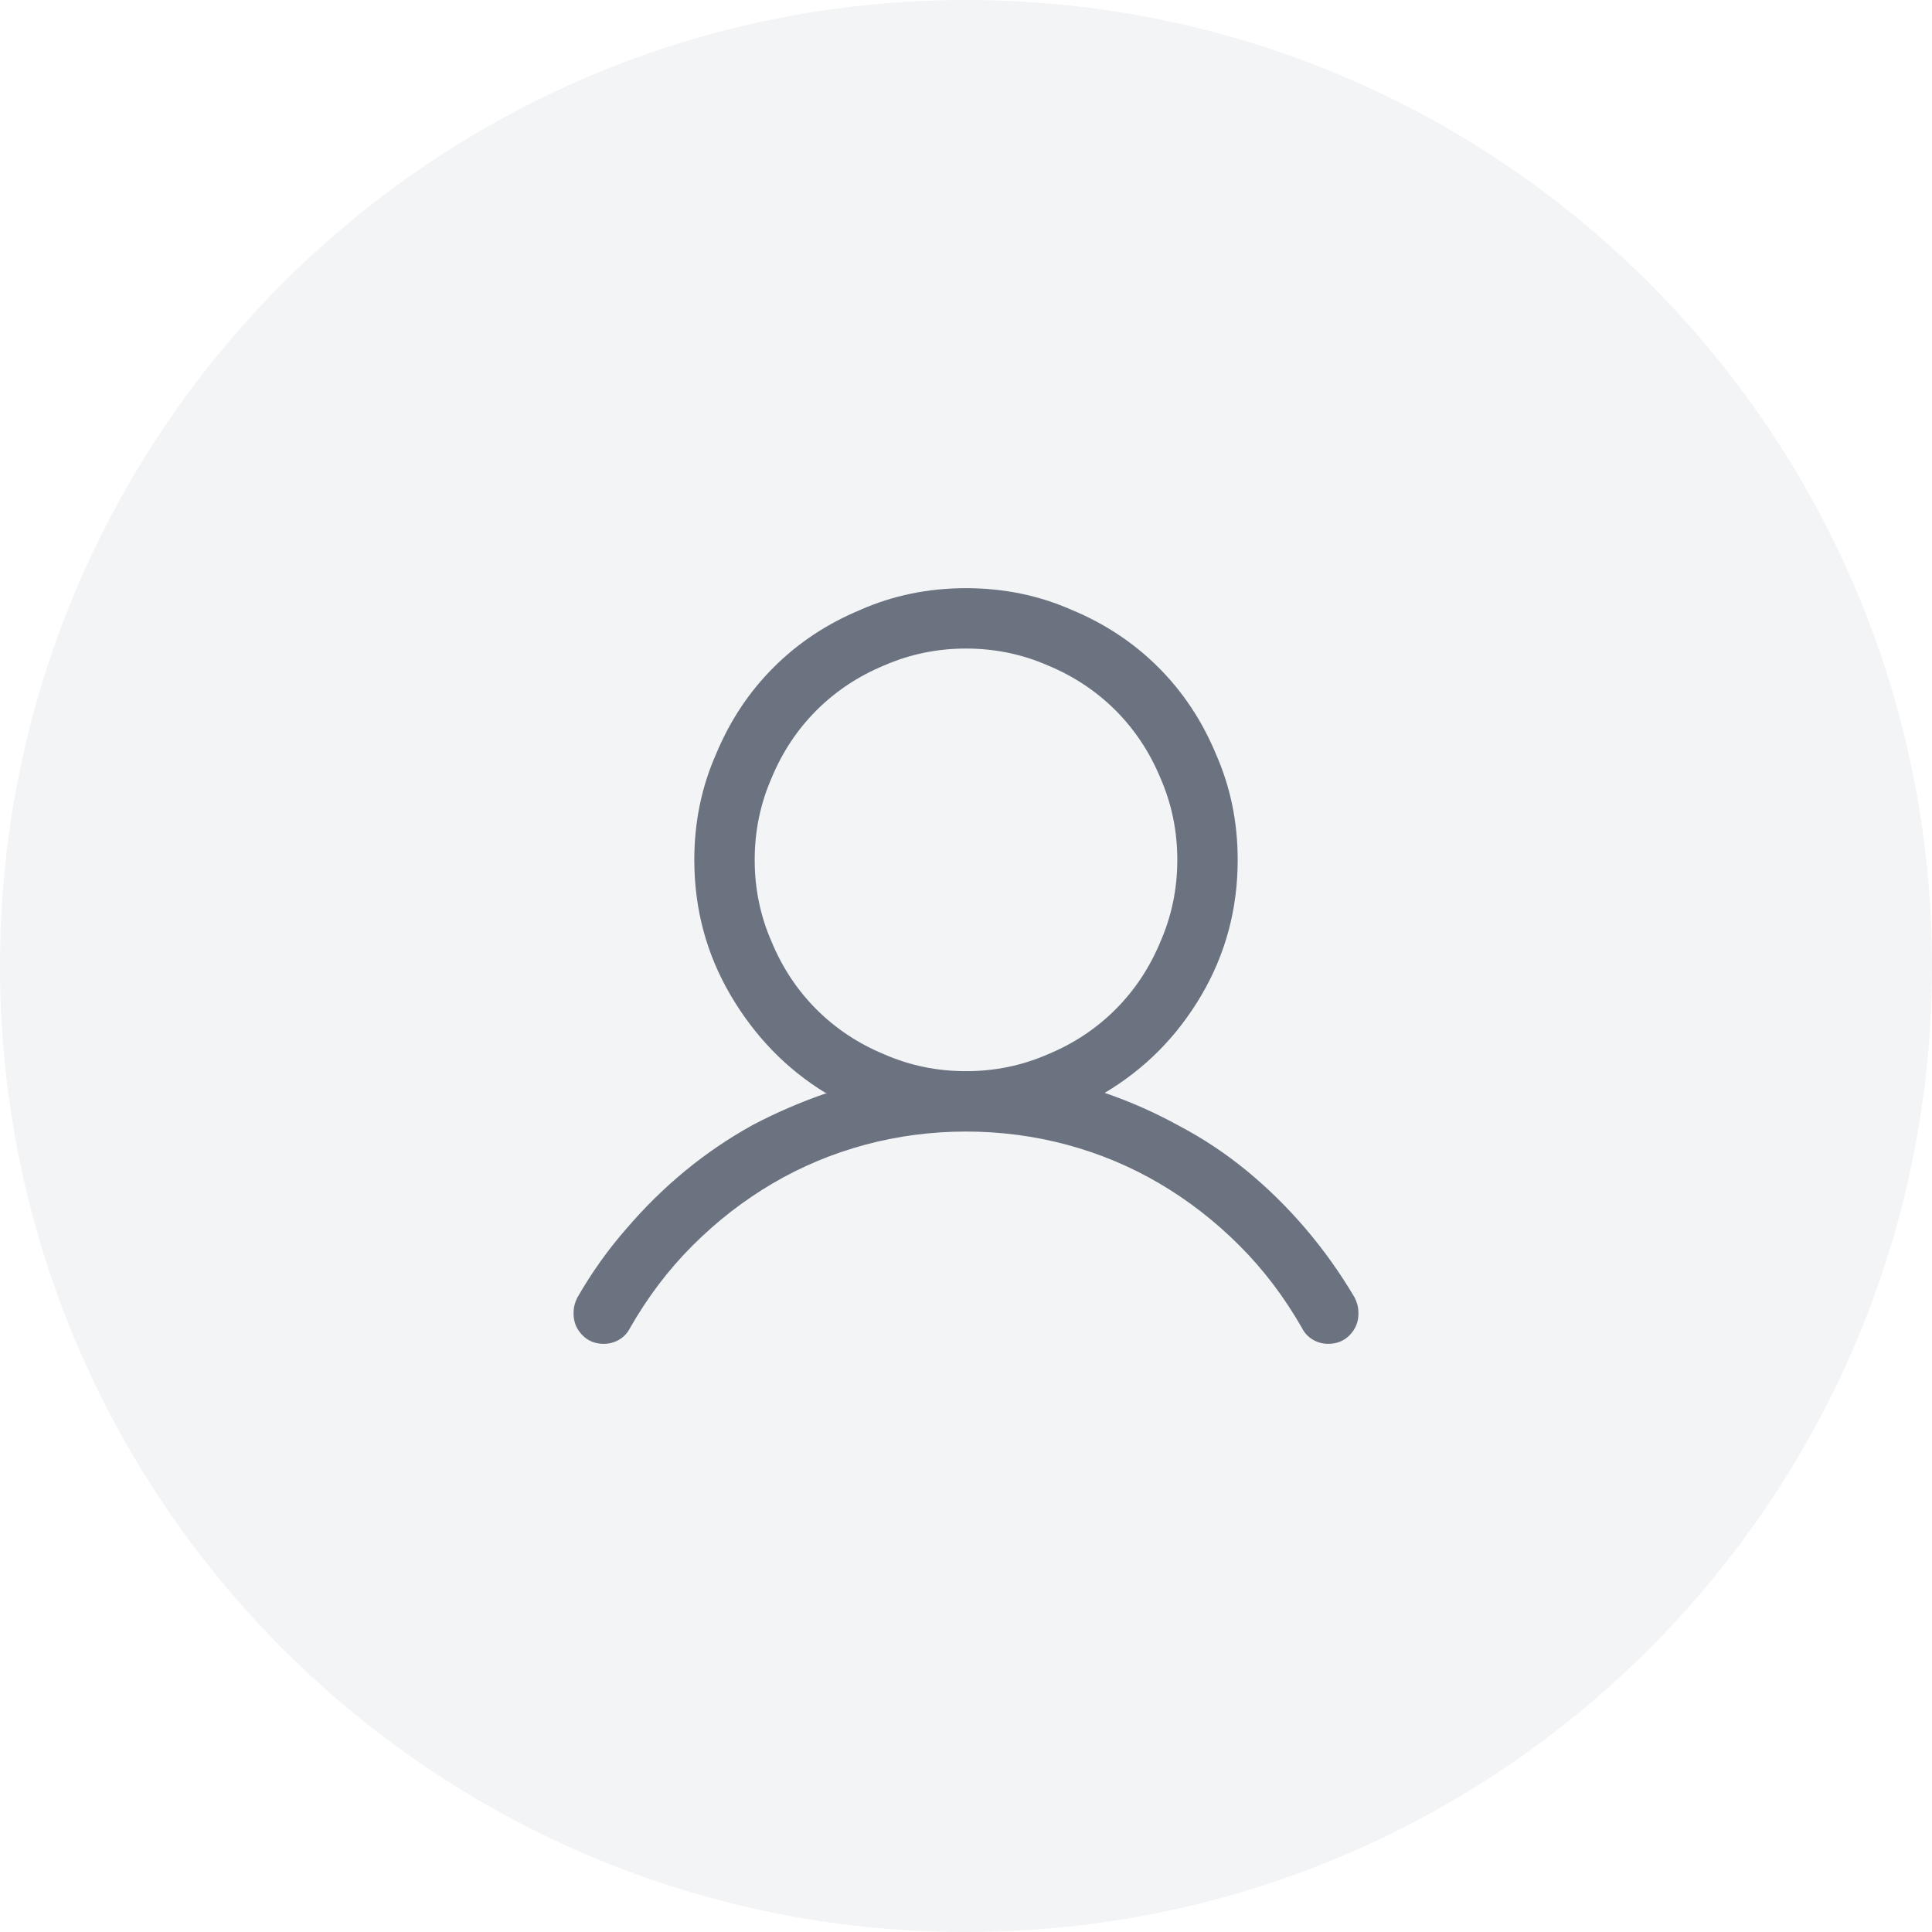
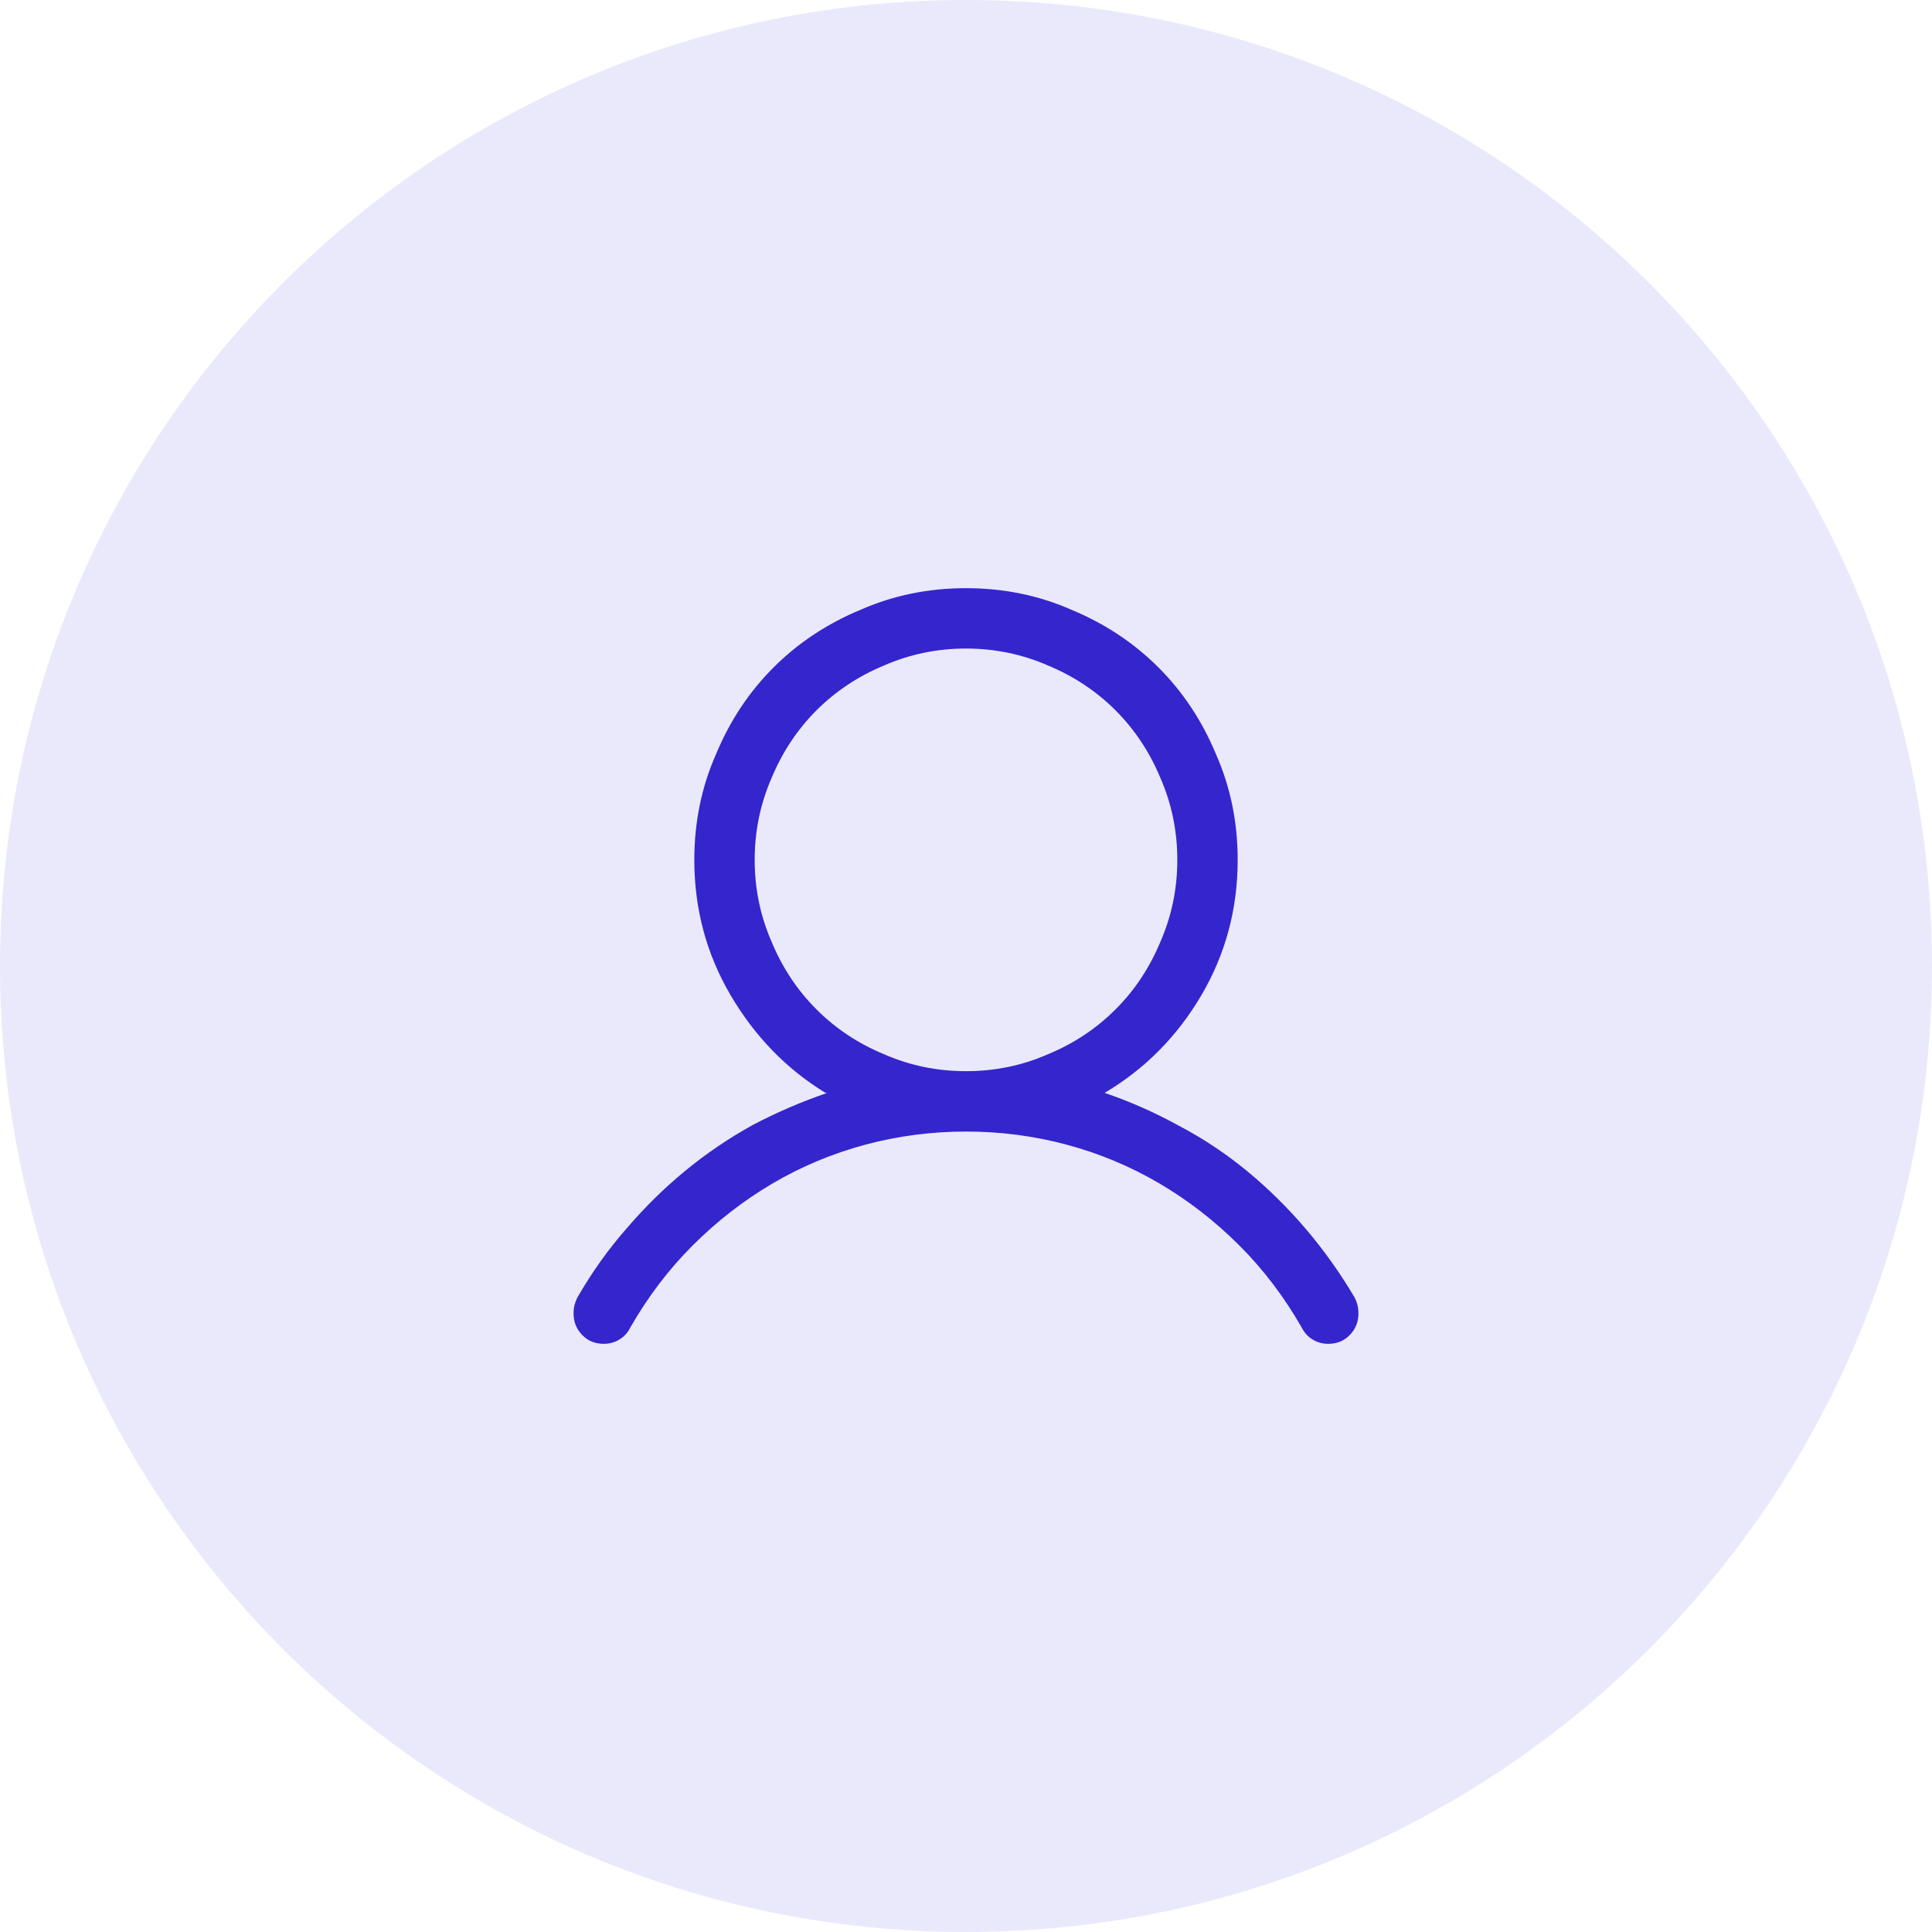
<svg xmlns="http://www.w3.org/2000/svg" width="48" height="48" viewBox="0 0 48 48" fill="none">
-   <rect width="48" height="48" rx="24" fill="#F3F4F6" />
-   <path d="M33.656 32.238C33.297 31.629 32.891 31.059 32.438 30.527C31.984 29.996 31.496 29.516 30.973 29.086C30.449 28.656 29.891 28.285 29.297 27.973C28.703 27.645 28.086 27.371 27.445 27.152C28.445 26.559 29.246 25.75 29.848 24.727C30.449 23.703 30.75 22.582 30.75 21.363C30.75 20.426 30.57 19.551 30.211 18.738C29.867 17.91 29.391 17.191 28.781 16.582C28.172 15.973 27.453 15.496 26.625 15.152C25.812 14.793 24.938 14.613 24 14.613C23.062 14.613 22.188 14.793 21.375 15.152C20.547 15.496 19.828 15.973 19.219 16.582C18.609 17.191 18.133 17.91 17.789 18.738C17.43 19.551 17.25 20.426 17.25 21.363C17.25 22.582 17.551 23.703 18.152 24.727C18.754 25.75 19.539 26.559 20.508 27.152H20.555C19.914 27.371 19.297 27.637 18.703 27.949C18.109 28.277 17.551 28.656 17.027 29.086C16.504 29.516 16.016 29.996 15.562 30.527C15.109 31.043 14.703 31.613 14.344 32.238C14.312 32.301 14.289 32.363 14.273 32.426C14.258 32.488 14.25 32.559 14.25 32.637C14.25 32.84 14.32 33.016 14.461 33.164C14.602 33.312 14.781 33.387 15 33.387C15.141 33.387 15.27 33.352 15.387 33.281C15.504 33.211 15.594 33.113 15.656 32.988V32.988C16.094 32.223 16.609 31.543 17.203 30.949C17.812 30.34 18.477 29.824 19.195 29.402C19.914 28.98 20.68 28.66 21.492 28.441C22.305 28.223 23.141 28.113 24 28.113C24.859 28.113 25.695 28.223 26.508 28.441C27.32 28.66 28.086 28.98 28.805 29.402C29.523 29.824 30.188 30.34 30.797 30.949C31.391 31.543 31.906 32.223 32.344 32.988C32.406 33.113 32.496 33.211 32.613 33.281C32.73 33.352 32.859 33.387 33 33.387C33.219 33.387 33.398 33.312 33.539 33.164C33.68 33.016 33.75 32.84 33.75 32.637C33.75 32.559 33.742 32.488 33.727 32.426C33.711 32.363 33.688 32.301 33.656 32.238V32.238V32.238M18.75 21.363C18.75 20.645 18.891 19.965 19.172 19.324C19.438 18.684 19.809 18.125 20.285 17.648C20.762 17.172 21.32 16.801 21.961 16.535C22.602 16.254 23.281 16.113 24 16.113C24.719 16.113 25.398 16.254 26.039 16.535C26.68 16.801 27.238 17.172 27.715 17.648C28.191 18.125 28.562 18.684 28.828 19.324C29.109 19.965 29.25 20.645 29.25 21.363C29.25 22.082 29.109 22.762 28.828 23.402C28.562 24.043 28.191 24.602 27.715 25.078C27.238 25.555 26.68 25.926 26.039 26.191C25.398 26.473 24.719 26.613 24 26.613V26.613C23.281 26.613 22.602 26.473 21.961 26.191C21.32 25.926 20.762 25.555 20.285 25.078C19.809 24.602 19.438 24.043 19.172 23.402C18.891 22.762 18.75 22.082 18.75 21.363V21.363V21.363" fill="#6B7280" />
+   <rect width="48" height="48" rx="24" fill="#4F46E51E" />
+   <path d="M33.656 32.238C33.297 31.629 32.891 31.059 32.438 30.527C31.984 29.996 31.496 29.516 30.973 29.086C30.449 28.656 29.891 28.285 29.297 27.973C28.703 27.645 28.086 27.371 27.445 27.152C28.445 26.559 29.246 25.75 29.848 24.727C30.449 23.703 30.75 22.582 30.75 21.363C30.75 20.426 30.57 19.551 30.211 18.738C29.867 17.91 29.391 17.191 28.781 16.582C28.172 15.973 27.453 15.496 26.625 15.152C25.812 14.793 24.938 14.613 24 14.613C23.062 14.613 22.188 14.793 21.375 15.152C20.547 15.496 19.828 15.973 19.219 16.582C18.609 17.191 18.133 17.91 17.789 18.738C17.43 19.551 17.25 20.426 17.25 21.363C17.25 22.582 17.551 23.703 18.152 24.727C18.754 25.75 19.539 26.559 20.508 27.152H20.555C19.914 27.371 19.297 27.637 18.703 27.949C18.109 28.277 17.551 28.656 17.027 29.086C16.504 29.516 16.016 29.996 15.562 30.527C15.109 31.043 14.703 31.613 14.344 32.238C14.312 32.301 14.289 32.363 14.273 32.426C14.258 32.488 14.25 32.559 14.25 32.637C14.25 32.84 14.32 33.016 14.461 33.164C14.602 33.312 14.781 33.387 15 33.387C15.141 33.387 15.27 33.352 15.387 33.281C15.504 33.211 15.594 33.113 15.656 32.988V32.988C16.094 32.223 16.609 31.543 17.203 30.949C17.812 30.34 18.477 29.824 19.195 29.402C19.914 28.98 20.68 28.66 21.492 28.441C22.305 28.223 23.141 28.113 24 28.113C24.859 28.113 25.695 28.223 26.508 28.441C27.32 28.66 28.086 28.98 28.805 29.402C29.523 29.824 30.188 30.34 30.797 30.949C31.391 31.543 31.906 32.223 32.344 32.988C32.406 33.113 32.496 33.211 32.613 33.281C32.73 33.352 32.859 33.387 33 33.387C33.219 33.387 33.398 33.312 33.539 33.164C33.68 33.016 33.75 32.84 33.75 32.637C33.75 32.559 33.742 32.488 33.727 32.426C33.711 32.363 33.688 32.301 33.656 32.238V32.238V32.238M18.75 21.363C18.75 20.645 18.891 19.965 19.172 19.324C19.438 18.684 19.809 18.125 20.285 17.648C20.762 17.172 21.32 16.801 21.961 16.535C22.602 16.254 23.281 16.113 24 16.113C24.719 16.113 25.398 16.254 26.039 16.535C26.68 16.801 27.238 17.172 27.715 17.648C28.191 18.125 28.562 18.684 28.828 19.324C29.109 19.965 29.25 20.645 29.25 21.363C29.25 22.082 29.109 22.762 28.828 23.402C28.562 24.043 28.191 24.602 27.715 25.078C27.238 25.555 26.68 25.926 26.039 26.191C25.398 26.473 24.719 26.613 24 26.613V26.613C23.281 26.613 22.602 26.473 21.961 26.191C21.32 25.926 20.762 25.555 20.285 25.078C19.809 24.602 19.438 24.043 19.172 23.402C18.891 22.762 18.75 22.082 18.75 21.363V21.363V21.363" fill="#3525CD" />
</svg>
